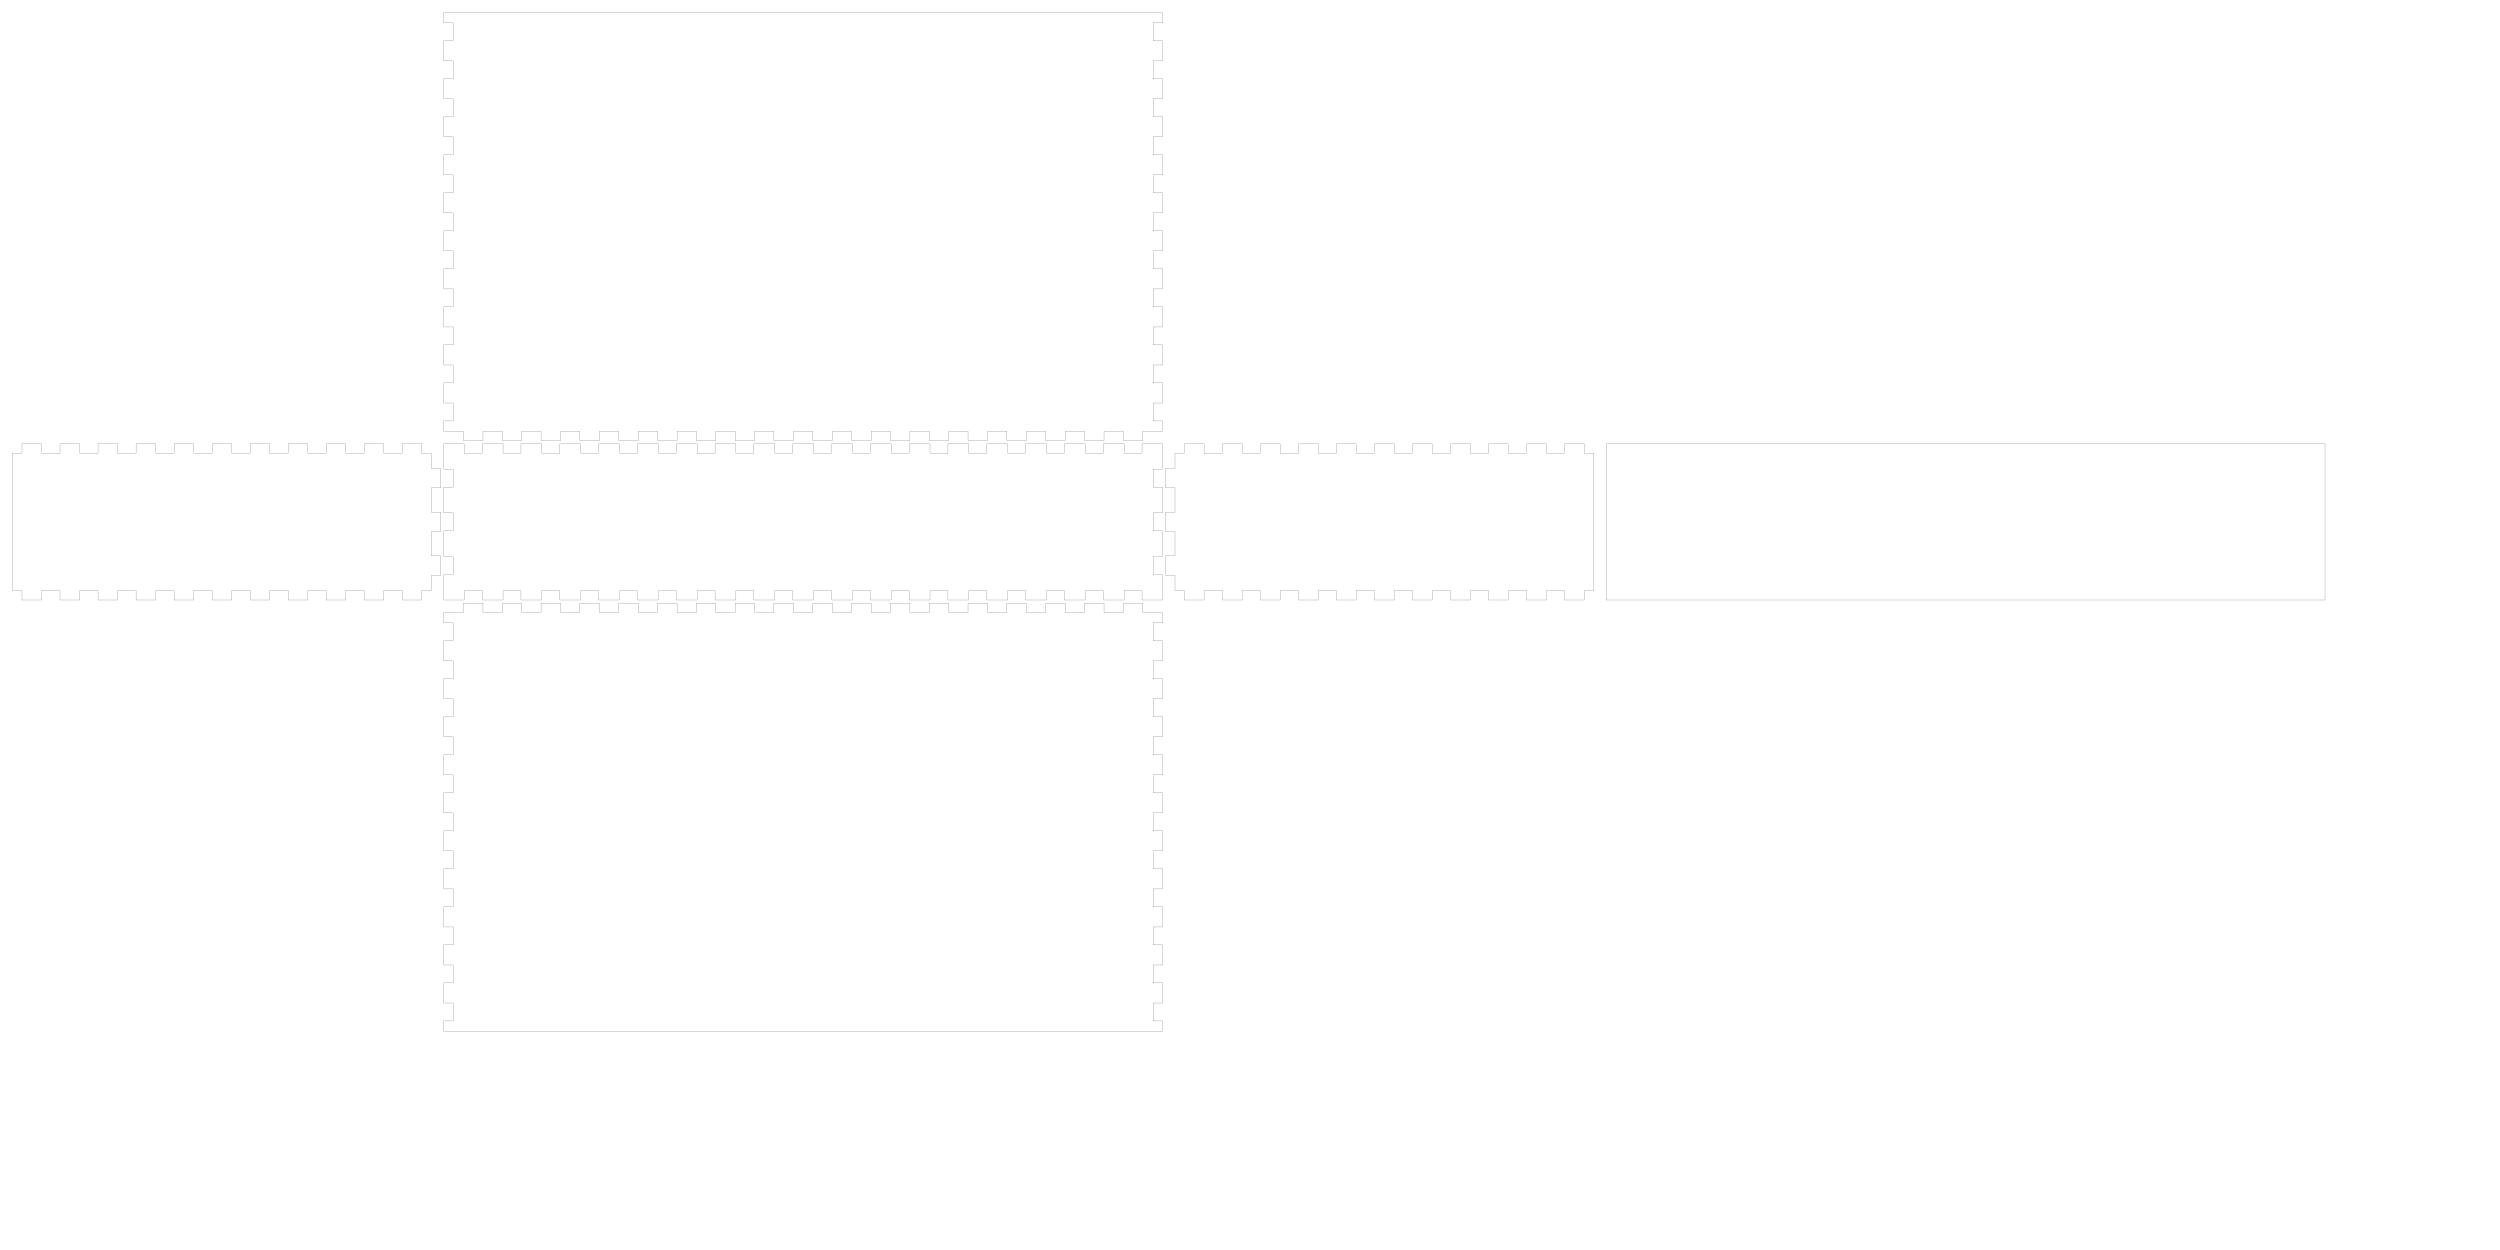
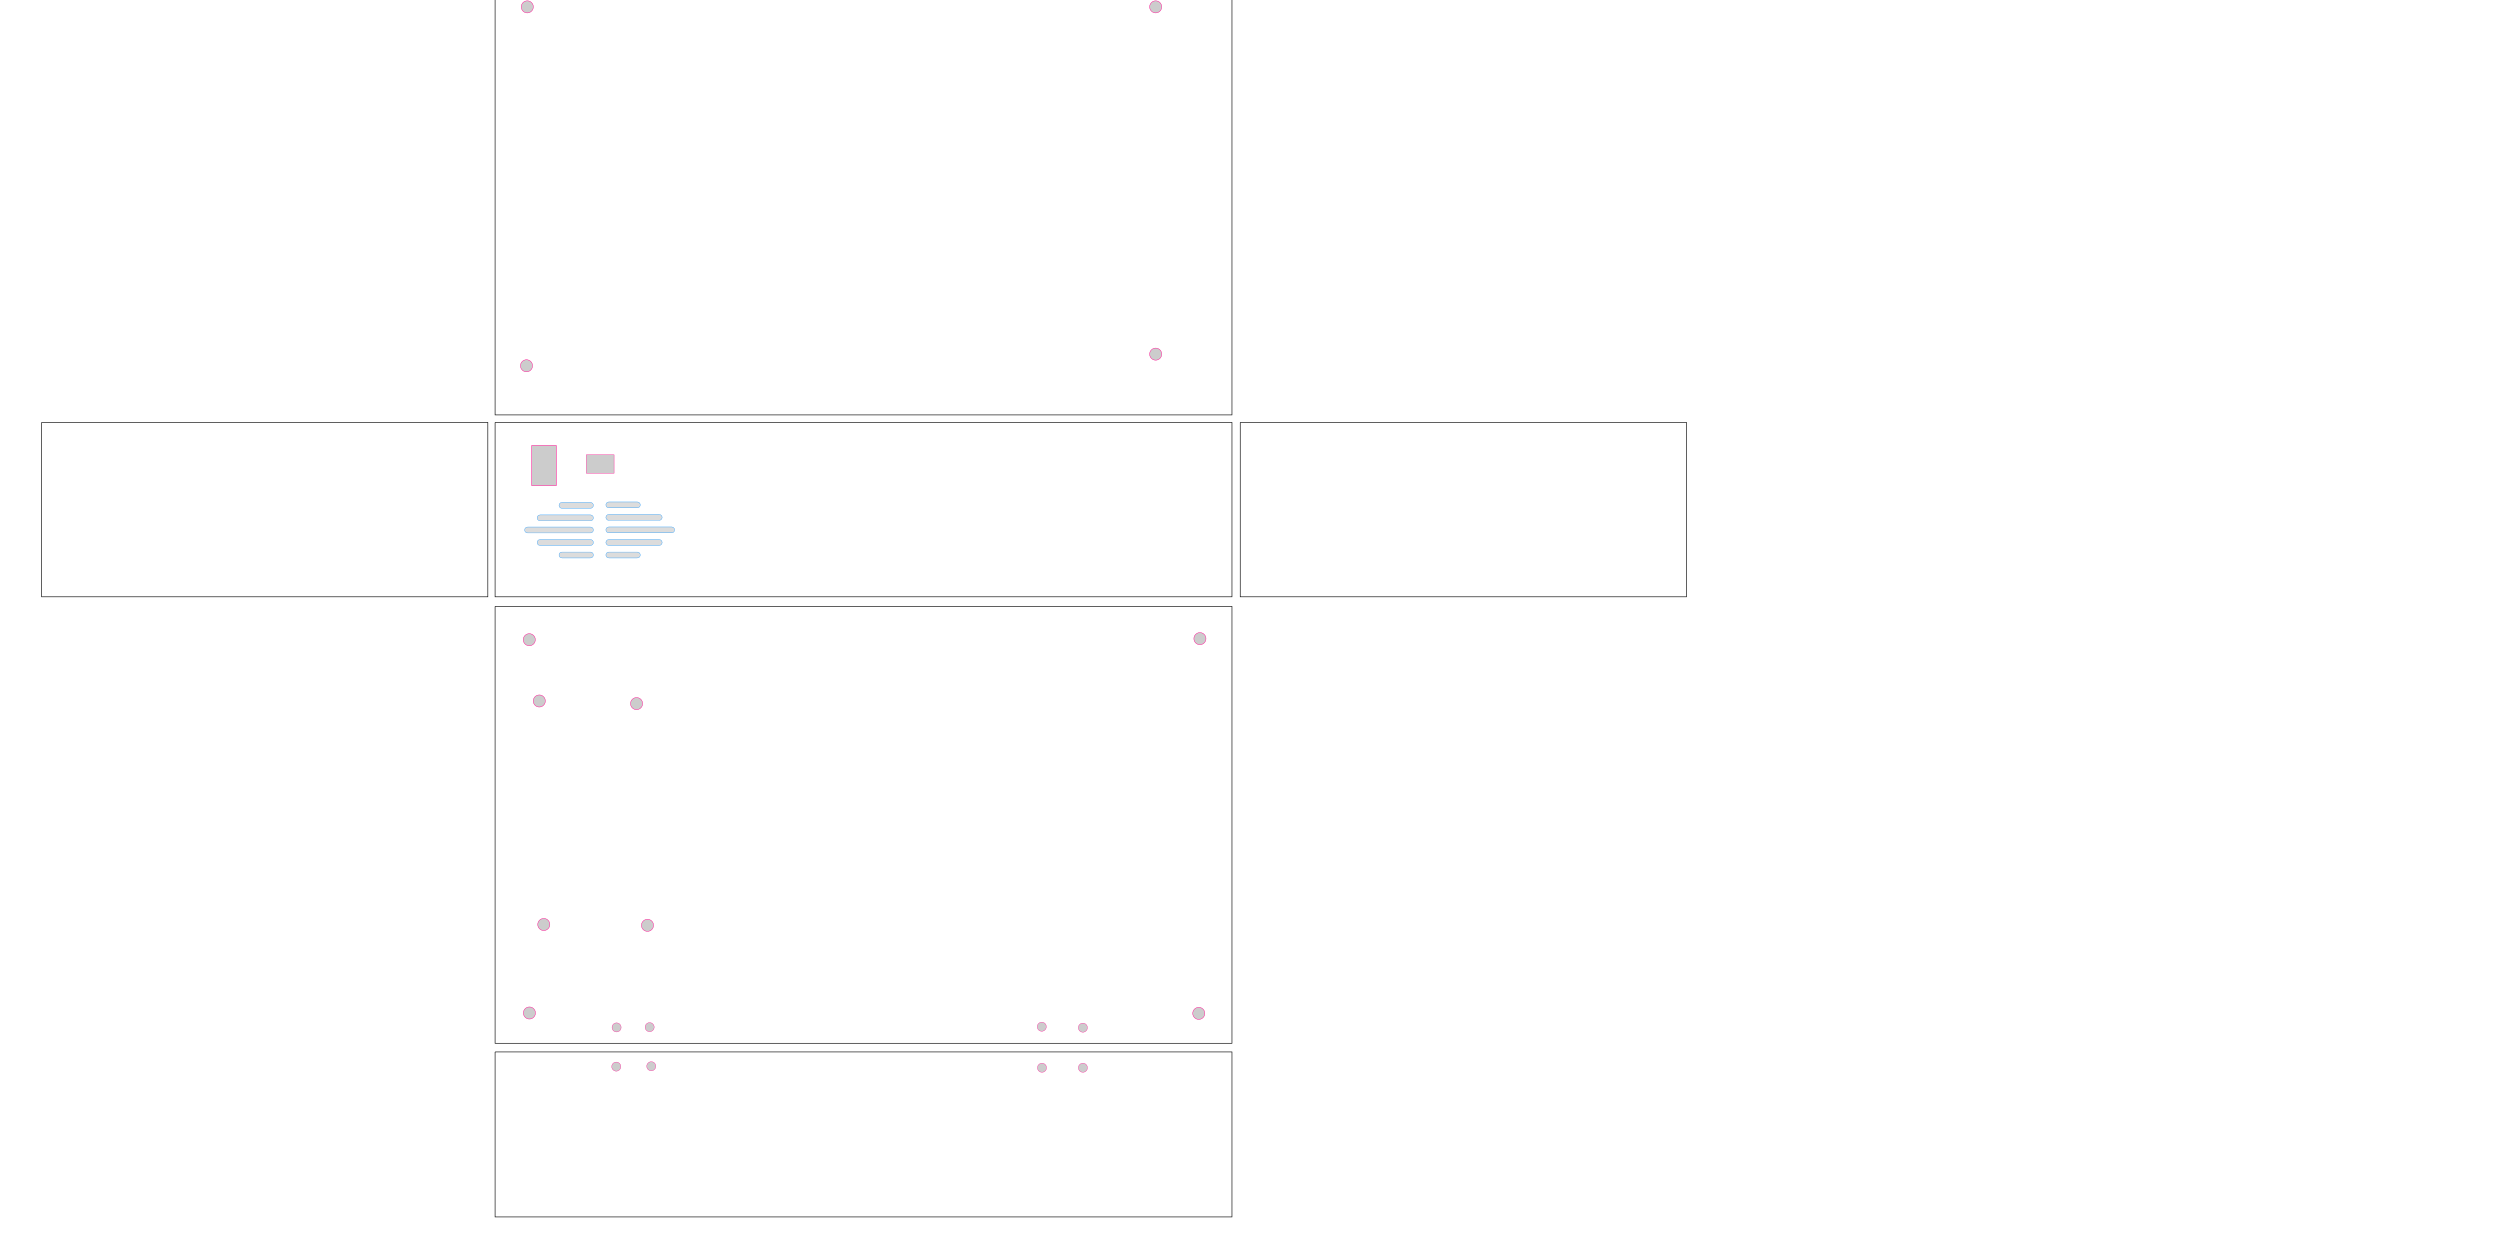
<svg xmlns="http://www.w3.org/2000/svg" id="svg8" version="1.1" viewBox="0 0 800 400" height="400mm" width="800mm">
  <defs id="defs2" />
-   <g transform="translate(0,103)" id="layer1" />
-   <g transform="translate(0,103)" id="g4816" />
+   <g id="layer1" transform="translate(0,103)" />
+   <g id="g4816" transform="translate(0,103)" />
  <g id="g5003" />
-   <path id="path5005" style="stroke:#000000;stroke-width:0.051;fill:none" d="M 142.0,196.0 L 148.291,196.0 L 148.291,193.0 L 154.551,193.0 L 154.551,196.0 L 160.712,196.0 L 160.712,193.0 L 166.972,193.0 L 166.972,196.0 L 173.133,196.0 L 173.133,193.0 L 179.393,193.0 L 179.393,196.0 L 185.554,196.0 L 185.554,193.0 L 191.814,193.0 L 191.814,196.0 L 197.975,196.0 L 197.975,193.0 L 204.235,193.0 L 204.235,196.0 L 210.396,196.0 L 210.396,193.0 L 216.656,193.0 L 216.656,196.0 L 222.817,196.0 L 222.817,193.0 L 229.077,193.0 L 229.077,196.0 L 235.238,196.0 L 235.238,193.0 L 241.498,193.0 L 241.498,196.0 L 247.659,196.0 L 247.659,193.0 L 253.919,193.0 L 253.919,196.0 L 260.081,196.0 L 260.081,193.0 L 266.341,193.0 L 266.341,196.0 L 272.502,196.0 L 272.502,193.0 L 278.762,193.0 L 278.762,196.0 L 284.923,196.0 L 284.923,193.0 L 291.183,193.0 L 291.183,196.0 L 297.344,196.0 L 297.344,193.0 L 303.604,193.0 L 303.604,196.0 L 309.765,196.0 L 309.765,193.0 L 316.025,193.0 L 316.025,196.0 L 322.186,196.0 L 322.186,193.0 L 328.446,193.0 L 328.446,196.0 L 334.607,196.0 L 334.607,193.0 L 340.867,193.0 L 340.867,196.0 L 347.028,196.0 L 347.028,193.0 L 353.288,193.0 L 353.288,196.0 L 359.449,196.0 L 359.449,193.0 L 365.709,193.0 L 365.709,196.0 L 372.0,196.0 " />
-   <path id="path5007" style="stroke:#000000;stroke-width:0.051;fill:none" d="M 372.0,196.0 L 372.0,199.297 L 369.0,199.297 L 369.0,205.037 L 372.0,205.037 L 372.0,211.463 L 369.0,211.463 L 369.0,217.203 L 372.0,217.203 L 372.0,223.63 L 369.0,223.63 L 369.0,229.37 L 372.0,229.37 L 372.0,235.797 L 369.0,235.797 L 369.0,241.537 L 372.0,241.537 L 372.0,247.963 L 369.0,247.963 L 369.0,253.703 L 372.0,253.703 L 372.0,260.13 L 369.0,260.13 L 369.0,265.87 L 372.0,265.87 L 372.0,272.297 L 369.0,272.297 L 369.0,278.037 L 372.0,278.037 L 372.0,284.463 L 369.0,284.463 L 369.0,290.203 L 372.0,290.203 L 372.0,296.63 L 369.0,296.63 L 369.0,302.37 L 372.0,302.37 L 372.0,308.797 L 369.0,308.797 L 369.0,314.537 L 372.0,314.537 L 372.0,320.963 L 369.0,320.963 L 369.0,326.703 L 372.0,326.703 L 372.0,330.0 " />
-   <path id="path5009" style="stroke:#000000;stroke-width:0.051;fill:none" d="M 372.0,330.0 L 365.709,330.0 L 365.709,330.0 L 359.449,330.0 L 359.449,330.0 L 353.288,330.0 L 353.288,330.0 L 347.028,330.0 L 347.028,330.0 L 340.867,330.0 L 340.867,330.0 L 334.607,330.0 L 334.607,330.0 L 328.446,330.0 L 328.446,330.0 L 322.186,330.0 L 322.186,330.0 L 316.025,330.0 L 316.025,330.0 L 309.765,330.0 L 309.765,330.0 L 303.604,330.0 L 303.604,330.0 L 297.344,330.0 L 297.344,330.0 L 291.183,330.0 L 291.183,330.0 L 284.923,330.0 L 284.923,330.0 L 278.762,330.0 L 278.762,330.0 L 272.502,330.0 L 272.502,330.0 L 266.341,330.0 L 266.341,330.0 L 260.081,330.0 L 260.081,330.0 L 253.919,330.0 L 253.919,330.0 L 247.659,330.0 L 247.659,330.0 L 241.498,330.0 L 241.498,330.0 L 235.238,330.0 L 235.238,330.0 L 229.077,330.0 L 229.077,330.0 L 222.817,330.0 L 222.817,330.0 L 216.656,330.0 L 216.656,330.0 L 210.396,330.0 L 210.396,330.0 L 204.235,330.0 L 204.235,330.0 L 197.975,330.0 L 197.975,330.0 L 191.814,330.0 L 191.814,330.0 L 185.554,330.0 L 185.554,330.0 L 179.393,330.0 L 179.393,330.0 L 173.133,330.0 L 173.133,330.0 L 166.972,330.0 L 166.972,330.0 L 160.712,330.0 L 160.712,330.0 L 154.551,330.0 L 154.551,330.0 L 148.291,330.0 L 148.291,330.0 L 142.0,330.0 " />
-   <path id="path5011" style="stroke:#000000;stroke-width:0.051;fill:none" d="M 142.0,330.0 L 142.0,326.703 L 145.0,326.703 L 145.0,320.963 L 142.0,320.963 L 142.0,314.537 L 145.0,314.537 L 145.0,308.797 L 142.0,308.797 L 142.0,302.37 L 145.0,302.37 L 145.0,296.63 L 142.0,296.63 L 142.0,290.203 L 145.0,290.203 L 145.0,284.463 L 142.0,284.463 L 142.0,278.037 L 145.0,278.037 L 145.0,272.297 L 142.0,272.297 L 142.0,265.87 L 145.0,265.87 L 145.0,260.13 L 142.0,260.13 L 142.0,253.703 L 145.0,253.703 L 145.0,247.963 L 142.0,247.963 L 142.0,241.537 L 145.0,241.537 L 145.0,235.797 L 142.0,235.797 L 142.0,229.37 L 145.0,229.37 L 145.0,223.63 L 142.0,223.63 L 142.0,217.203 L 145.0,217.203 L 145.0,211.463 L 142.0,211.463 L 142.0,205.037 L 145.0,205.037 L 145.0,199.297 L 142.0,199.297 L 142.0,196.0 " />
-   <path id="path5013" style="stroke:#000000;stroke-width:0.051;fill:none" d="M 4.0,145.0 L 7.037,145.0 L 7.037,142.0 L 13.297,142.0 L 13.297,145.0 L 19.203,145.0 L 19.203,142.0 L 25.463,142.0 L 25.463,145.0 L 31.37,145.0 L 31.37,142.0 L 37.63,142.0 L 37.63,145.0 L 43.537,145.0 L 43.537,142.0 L 49.797,142.0 L 49.797,145.0 L 55.703,145.0 L 55.703,142.0 L 61.963,142.0 L 61.963,145.0 L 67.87,145.0 L 67.87,142.0 L 74.13,142.0 L 74.13,145.0 L 80.037,145.0 L 80.037,142.0 L 86.297,142.0 L 86.297,145.0 L 92.203,145.0 L 92.203,142.0 L 98.463,142.0 L 98.463,145.0 L 104.37,145.0 L 104.37,142.0 L 110.63,142.0 L 110.63,145.0 L 116.537,145.0 L 116.537,142.0 L 122.797,142.0 L 122.797,145.0 L 128.703,145.0 L 128.703,142.0 L 134.963,142.0 L 134.963,145.0 L 138.0,145.0 " />
-   <path id="path5015" style="stroke:#000000;stroke-width:0.051;fill:none" d="M 138.0,145.0 L 138.0,149.87 L 141.0,149.87 L 141.0,156.13 L 138.0,156.13 L 138.0,163.87 L 141.0,163.87 L 141.0,170.13 L 138.0,170.13 L 138.0,177.87 L 141.0,177.87 L 141.0,184.13 L 138.0,184.13 L 138.0,189.0 " />
-   <path id="path5017" style="stroke:#000000;stroke-width:0.051;fill:none" d="M 138.0,189.0 L 134.963,189.0 L 134.963,192.0 L 128.703,192.0 L 128.703,189.0 L 122.797,189.0 L 122.797,192.0 L 116.537,192.0 L 116.537,189.0 L 110.63,189.0 L 110.63,192.0 L 104.37,192.0 L 104.37,189.0 L 98.463,189.0 L 98.463,192.0 L 92.203,192.0 L 92.203,189.0 L 86.297,189.0 L 86.297,192.0 L 80.037,192.0 L 80.037,189.0 L 74.13,189.0 L 74.13,192.0 L 67.87,192.0 L 67.87,189.0 L 61.963,189.0 L 61.963,192.0 L 55.703,192.0 L 55.703,189.0 L 49.797,189.0 L 49.797,192.0 L 43.537,192.0 L 43.537,189.0 L 37.63,189.0 L 37.63,192.0 L 31.37,192.0 L 31.37,189.0 L 25.463,189.0 L 25.463,192.0 L 19.203,192.0 L 19.203,189.0 L 13.297,189.0 L 13.297,192.0 L 7.037,192.0 L 7.037,189.0 L 4.0,189.0 " />
-   <path id="path5019" style="stroke:#000000;stroke-width:0.051;fill:none" d="M 4.0,189.0 L 4.0,184.13 L 4.0,184.13 L 4.0,177.87 L 4.0,177.87 L 4.0,170.13 L 4.0,170.13 L 4.0,163.87 L 4.0,163.87 L 4.0,156.13 L 4.0,156.13 L 4.0,149.87 L 4.0,149.87 L 4.0,145.0 " />
-   <path id="path5021" style="stroke:#000000;stroke-width:0.051;fill:none" d="M 142.0,142.0 L 148.551,142.0 L 148.551,145.0 L 154.291,145.0 L 154.291,142.0 L 160.972,142.0 L 160.972,145.0 L 166.712,145.0 L 166.712,142.0 L 173.393,142.0 L 173.393,145.0 L 179.133,145.0 L 179.133,142.0 L 185.814,142.0 L 185.814,145.0 L 191.554,145.0 L 191.554,142.0 L 198.235,142.0 L 198.235,145.0 L 203.975,145.0 L 203.975,142.0 L 210.656,142.0 L 210.656,145.0 L 216.396,145.0 L 216.396,142.0 L 223.077,142.0 L 223.077,145.0 L 228.817,145.0 L 228.817,142.0 L 235.498,142.0 L 235.498,145.0 L 241.238,145.0 L 241.238,142.0 L 247.919,142.0 L 247.919,145.0 L 253.659,145.0 L 253.659,142.0 L 260.341,142.0 L 260.341,145.0 L 266.081,145.0 L 266.081,142.0 L 272.762,142.0 L 272.762,145.0 L 278.502,145.0 L 278.502,142.0 L 285.183,142.0 L 285.183,145.0 L 290.923,145.0 L 290.923,142.0 L 297.604,142.0 L 297.604,145.0 L 303.344,145.0 L 303.344,142.0 L 310.025,142.0 L 310.025,145.0 L 315.765,145.0 L 315.765,142.0 L 322.446,142.0 L 322.446,145.0 L 328.186,145.0 L 328.186,142.0 L 334.867,142.0 L 334.867,145.0 L 340.607,145.0 L 340.607,142.0 L 347.288,142.0 L 347.288,145.0 L 353.028,145.0 L 353.028,142.0 L 359.709,142.0 L 359.709,145.0 L 365.449,145.0 L 365.449,142.0 L 372.0,142.0 " />
-   <path id="path5023" style="stroke:#000000;stroke-width:0.051;fill:none" d="M 372.0,142.0 L 372.0,150.13 L 369.0,150.13 L 369.0,155.87 L 372.0,155.87 L 372.0,164.13 L 369.0,164.13 L 369.0,169.87 L 372.0,169.87 L 372.0,178.13 L 369.0,178.13 L 369.0,183.87 L 372.0,183.87 L 372.0,192.0 " />
-   <path id="path5025" style="stroke:#000000;stroke-width:0.051;fill:none" d="M 372.0,192.0 L 365.449,192.0 L 365.449,189.0 L 359.709,189.0 L 359.709,192.0 L 353.028,192.0 L 353.028,189.0 L 347.288,189.0 L 347.288,192.0 L 340.607,192.0 L 340.607,189.0 L 334.867,189.0 L 334.867,192.0 L 328.186,192.0 L 328.186,189.0 L 322.446,189.0 L 322.446,192.0 L 315.765,192.0 L 315.765,189.0 L 310.025,189.0 L 310.025,192.0 L 303.344,192.0 L 303.344,189.0 L 297.604,189.0 L 297.604,192.0 L 290.923,192.0 L 290.923,189.0 L 285.183,189.0 L 285.183,192.0 L 278.502,192.0 L 278.502,189.0 L 272.762,189.0 L 272.762,192.0 L 266.081,192.0 L 266.081,189.0 L 260.341,189.0 L 260.341,192.0 L 253.659,192.0 L 253.659,189.0 L 247.919,189.0 L 247.919,192.0 L 241.238,192.0 L 241.238,189.0 L 235.498,189.0 L 235.498,192.0 L 228.817,192.0 L 228.817,189.0 L 223.077,189.0 L 223.077,192.0 L 216.396,192.0 L 216.396,189.0 L 210.656,189.0 L 210.656,192.0 L 203.975,192.0 L 203.975,189.0 L 198.235,189.0 L 198.235,192.0 L 191.554,192.0 L 191.554,189.0 L 185.814,189.0 L 185.814,192.0 L 179.133,192.0 L 179.133,189.0 L 173.393,189.0 L 173.393,192.0 L 166.712,192.0 L 166.712,189.0 L 160.972,189.0 L 160.972,192.0 L 154.291,192.0 L 154.291,189.0 L 148.551,189.0 L 148.551,192.0 L 142.0,192.0 " />
-   <path id="path5027" style="stroke:#000000;stroke-width:0.051;fill:none" d="M 142.0,192.0 L 142.0,183.87 L 145.0,183.87 L 145.0,178.13 L 142.0,178.13 L 142.0,169.87 L 145.0,169.87 L 145.0,164.13 L 142.0,164.13 L 142.0,155.87 L 145.0,155.87 L 145.0,150.13 L 142.0,150.13 L 142.0,142.0 " />
-   <path id="path5029" style="stroke:#000000;stroke-width:0.051;fill:none" d="M 376.0,145.0 L 379.037,145.0 L 379.037,142.0 L 385.297,142.0 L 385.297,145.0 L 391.203,145.0 L 391.203,142.0 L 397.463,142.0 L 397.463,145.0 L 403.37,145.0 L 403.37,142.0 L 409.63,142.0 L 409.63,145.0 L 415.537,145.0 L 415.537,142.0 L 421.797,142.0 L 421.797,145.0 L 427.703,145.0 L 427.703,142.0 L 433.963,142.0 L 433.963,145.0 L 439.87,145.0 L 439.87,142.0 L 446.13,142.0 L 446.13,145.0 L 452.037,145.0 L 452.037,142.0 L 458.297,142.0 L 458.297,145.0 L 464.203,145.0 L 464.203,142.0 L 470.463,142.0 L 470.463,145.0 L 476.37,145.0 L 476.37,142.0 L 482.63,142.0 L 482.63,145.0 L 488.537,145.0 L 488.537,142.0 L 494.797,142.0 L 494.797,145.0 L 500.703,145.0 L 500.703,142.0 L 506.963,142.0 L 506.963,145.0 L 510.0,145.0 " />
-   <path id="path5031" style="stroke:#000000;stroke-width:0.051;fill:none" d="M 510.0,145.0 L 510.0,149.87 L 510.0,149.87 L 510.0,156.13 L 510.0,156.13 L 510.0,163.87 L 510.0,163.87 L 510.0,170.13 L 510.0,170.13 L 510.0,177.87 L 510.0,177.87 L 510.0,184.13 L 510.0,184.13 L 510.0,189.0 " />
-   <path id="path5033" style="stroke:#000000;stroke-width:0.051;fill:none" d="M 510.0,189.0 L 506.963,189.0 L 506.963,192.0 L 500.703,192.0 L 500.703,189.0 L 494.797,189.0 L 494.797,192.0 L 488.537,192.0 L 488.537,189.0 L 482.63,189.0 L 482.63,192.0 L 476.37,192.0 L 476.37,189.0 L 470.463,189.0 L 470.463,192.0 L 464.203,192.0 L 464.203,189.0 L 458.297,189.0 L 458.297,192.0 L 452.037,192.0 L 452.037,189.0 L 446.13,189.0 L 446.13,192.0 L 439.87,192.0 L 439.87,189.0 L 433.963,189.0 L 433.963,192.0 L 427.703,192.0 L 427.703,189.0 L 421.797,189.0 L 421.797,192.0 L 415.537,192.0 L 415.537,189.0 L 409.63,189.0 L 409.63,192.0 L 403.37,192.0 L 403.37,189.0 L 397.463,189.0 L 397.463,192.0 L 391.203,192.0 L 391.203,189.0 L 385.297,189.0 L 385.297,192.0 L 379.037,192.0 L 379.037,189.0 L 376.0,189.0 " />
-   <path id="path5035" style="stroke:#000000;stroke-width:0.051;fill:none" d="M 376.0,189.0 L 376.0,184.13 L 373.0,184.13 L 373.0,177.87 L 376.0,177.87 L 376.0,170.13 L 373.0,170.13 L 373.0,163.87 L 376.0,163.87 L 376.0,156.13 L 373.0,156.13 L 373.0,149.87 L 376.0,149.87 L 376.0,145.0 " />
-   <path id="path5037" style="stroke:#000000;stroke-width:0.051;fill:none" d="M 514.0,142.0 L 520.551,142.0 L 520.551,142.0 L 526.291,142.0 L 526.291,142.0 L 532.972,142.0 L 532.972,142.0 L 538.712,142.0 L 538.712,142.0 L 545.393,142.0 L 545.393,142.0 L 551.133,142.0 L 551.133,142.0 L 557.814,142.0 L 557.814,142.0 L 563.554,142.0 L 563.554,142.0 L 570.235,142.0 L 570.235,142.0 L 575.975,142.0 L 575.975,142.0 L 582.656,142.0 L 582.656,142.0 L 588.396,142.0 L 588.396,142.0 L 595.077,142.0 L 595.077,142.0 L 600.817,142.0 L 600.817,142.0 L 607.498,142.0 L 607.498,142.0 L 613.238,142.0 L 613.238,142.0 L 619.919,142.0 L 619.919,142.0 L 625.659,142.0 L 625.659,142.0 L 632.341,142.0 L 632.341,142.0 L 638.081,142.0 L 638.081,142.0 L 644.762,142.0 L 644.762,142.0 L 650.502,142.0 L 650.502,142.0 L 657.183,142.0 L 657.183,142.0 L 662.923,142.0 L 662.923,142.0 L 669.604,142.0 L 669.604,142.0 L 675.344,142.0 L 675.344,142.0 L 682.025,142.0 L 682.025,142.0 L 687.765,142.0 L 687.765,142.0 L 694.446,142.0 L 694.446,142.0 L 700.186,142.0 L 700.186,142.0 L 706.867,142.0 L 706.867,142.0 L 712.607,142.0 L 712.607,142.0 L 719.288,142.0 L 719.288,142.0 L 725.028,142.0 L 725.028,142.0 L 731.709,142.0 L 731.709,142.0 L 737.449,142.0 L 737.449,142.0 L 744.0,142.0 " />
-   <path id="path5039" style="stroke:#000000;stroke-width:0.051;fill:none" d="M 744.0,142.0 L 744.0,150.13 L 744.0,150.13 L 744.0,155.87 L 744.0,155.87 L 744.0,164.13 L 744.0,164.13 L 744.0,169.87 L 744.0,169.87 L 744.0,178.13 L 744.0,178.13 L 744.0,183.87 L 744.0,183.87 L 744.0,192.0 " />
-   <path id="path5041" style="stroke:#000000;stroke-width:0.051;fill:none" d="M 744.0,192.0 L 737.449,192.0 L 737.449,192.0 L 731.709,192.0 L 731.709,192.0 L 725.028,192.0 L 725.028,192.0 L 719.288,192.0 L 719.288,192.0 L 712.607,192.0 L 712.607,192.0 L 706.867,192.0 L 706.867,192.0 L 700.186,192.0 L 700.186,192.0 L 694.446,192.0 L 694.446,192.0 L 687.765,192.0 L 687.765,192.0 L 682.025,192.0 L 682.025,192.0 L 675.344,192.0 L 675.344,192.0 L 669.604,192.0 L 669.604,192.0 L 662.923,192.0 L 662.923,192.0 L 657.183,192.0 L 657.183,192.0 L 650.502,192.0 L 650.502,192.0 L 644.762,192.0 L 644.762,192.0 L 638.081,192.0 L 638.081,192.0 L 632.341,192.0 L 632.341,192.0 L 625.659,192.0 L 625.659,192.0 L 619.919,192.0 L 619.919,192.0 L 613.238,192.0 L 613.238,192.0 L 607.498,192.0 L 607.498,192.0 L 600.817,192.0 L 600.817,192.0 L 595.077,192.0 L 595.077,192.0 L 588.396,192.0 L 588.396,192.0 L 582.656,192.0 L 582.656,192.0 L 575.975,192.0 L 575.975,192.0 L 570.235,192.0 L 570.235,192.0 L 563.554,192.0 L 563.554,192.0 L 557.814,192.0 L 557.814,192.0 L 551.133,192.0 L 551.133,192.0 L 545.393,192.0 L 545.393,192.0 L 538.712,192.0 L 538.712,192.0 L 532.972,192.0 L 532.972,192.0 L 526.291,192.0 L 526.291,192.0 L 520.551,192.0 L 520.551,192.0 L 514.0,192.0 " />
-   <path id="path5043" style="stroke:#000000;stroke-width:0.051;fill:none" d="M 514.0,192.0 L 514.0,183.87 L 514.0,183.87 L 514.0,178.13 L 514.0,178.13 L 514.0,169.87 L 514.0,169.87 L 514.0,164.13 L 514.0,164.13 L 514.0,155.87 L 514.0,155.87 L 514.0,150.13 L 514.0,150.13 L 514.0,142.0 " />
-   <path id="path5045" style="stroke:#000000;stroke-width:0.051;fill:none" d="M 142.0,4.0 L 148.291,4.0 L 148.291,4.0 L 154.551,4.0 L 154.551,4.0 L 160.712,4.0 L 160.712,4.0 L 166.972,4.0 L 166.972,4.0 L 173.133,4.0 L 173.133,4.0 L 179.393,4.0 L 179.393,4.0 L 185.554,4.0 L 185.554,4.0 L 191.814,4.0 L 191.814,4.0 L 197.975,4.0 L 197.975,4.0 L 204.235,4.0 L 204.235,4.0 L 210.396,4.0 L 210.396,4.0 L 216.656,4.0 L 216.656,4.0 L 222.817,4.0 L 222.817,4.0 L 229.077,4.0 L 229.077,4.0 L 235.238,4.0 L 235.238,4.0 L 241.498,4.0 L 241.498,4.0 L 247.659,4.0 L 247.659,4.0 L 253.919,4.0 L 253.919,4.0 L 260.081,4.0 L 260.081,4.0 L 266.341,4.0 L 266.341,4.0 L 272.502,4.0 L 272.502,4.0 L 278.762,4.0 L 278.762,4.0 L 284.923,4.0 L 284.923,4.0 L 291.183,4.0 L 291.183,4.0 L 297.344,4.0 L 297.344,4.0 L 303.604,4.0 L 303.604,4.0 L 309.765,4.0 L 309.765,4.0 L 316.025,4.0 L 316.025,4.0 L 322.186,4.0 L 322.186,4.0 L 328.446,4.0 L 328.446,4.0 L 334.607,4.0 L 334.607,4.0 L 340.867,4.0 L 340.867,4.0 L 347.028,4.0 L 347.028,4.0 L 353.288,4.0 L 353.288,4.0 L 359.449,4.0 L 359.449,4.0 L 365.709,4.0 L 365.709,4.0 L 372.0,4.0 " />
-   <path id="path5047" style="stroke:#000000;stroke-width:0.051;fill:none" d="M 372.0,4.0 L 372.0,7.297 L 369.0,7.297 L 369.0,13.037 L 372.0,13.037 L 372.0,19.463 L 369.0,19.463 L 369.0,25.203 L 372.0,25.203 L 372.0,31.63 L 369.0,31.63 L 369.0,37.37 L 372.0,37.37 L 372.0,43.797 L 369.0,43.797 L 369.0,49.537 L 372.0,49.537 L 372.0,55.963 L 369.0,55.963 L 369.0,61.703 L 372.0,61.703 L 372.0,68.13 L 369.0,68.13 L 369.0,73.87 L 372.0,73.87 L 372.0,80.297 L 369.0,80.297 L 369.0,86.037 L 372.0,86.037 L 372.0,92.463 L 369.0,92.463 L 369.0,98.203 L 372.0,98.203 L 372.0,104.63 L 369.0,104.63 L 369.0,110.37 L 372.0,110.37 L 372.0,116.797 L 369.0,116.797 L 369.0,122.537 L 372.0,122.537 L 372.0,128.963 L 369.0,128.963 L 369.0,134.703 L 372.0,134.703 L 372.0,138.0 " />
-   <path id="path5049" style="stroke:#000000;stroke-width:0.051;fill:none" d="M 372.0,138.0 L 365.709,138.0 L 365.709,141.0 L 359.449,141.0 L 359.449,138.0 L 353.288,138.0 L 353.288,141.0 L 347.028,141.0 L 347.028,138.0 L 340.867,138.0 L 340.867,141.0 L 334.607,141.0 L 334.607,138.0 L 328.446,138.0 L 328.446,141.0 L 322.186,141.0 L 322.186,138.0 L 316.025,138.0 L 316.025,141.0 L 309.765,141.0 L 309.765,138.0 L 303.604,138.0 L 303.604,141.0 L 297.344,141.0 L 297.344,138.0 L 291.183,138.0 L 291.183,141.0 L 284.923,141.0 L 284.923,138.0 L 278.762,138.0 L 278.762,141.0 L 272.502,141.0 L 272.502,138.0 L 266.341,138.0 L 266.341,141.0 L 260.081,141.0 L 260.081,138.0 L 253.919,138.0 L 253.919,141.0 L 247.659,141.0 L 247.659,138.0 L 241.498,138.0 L 241.498,141.0 L 235.238,141.0 L 235.238,138.0 L 229.077,138.0 L 229.077,141.0 L 222.817,141.0 L 222.817,138.0 L 216.656,138.0 L 216.656,141.0 L 210.396,141.0 L 210.396,138.0 L 204.235,138.0 L 204.235,141.0 L 197.975,141.0 L 197.975,138.0 L 191.814,138.0 L 191.814,141.0 L 185.554,141.0 L 185.554,138.0 L 179.393,138.0 L 179.393,141.0 L 173.133,141.0 L 173.133,138.0 L 166.972,138.0 L 166.972,141.0 L 160.712,141.0 L 160.712,138.0 L 154.551,138.0 L 154.551,141.0 L 148.291,141.0 L 148.291,138.0 L 142.0,138.0 " />
-   <path id="path5051" style="stroke:#000000;stroke-width:0.051;fill:none" d="M 142.0,138.0 L 142.0,134.703 L 145.0,134.703 L 145.0,128.963 L 142.0,128.963 L 142.0,122.537 L 145.0,122.537 L 145.0,116.797 L 142.0,116.797 L 142.0,110.37 L 145.0,110.37 L 145.0,104.63 L 142.0,104.63 L 142.0,98.203 L 145.0,98.203 L 145.0,92.463 L 142.0,92.463 L 142.0,86.037 L 145.0,86.037 L 145.0,80.297 L 142.0,80.297 L 142.0,73.87 L 145.0,73.87 L 145.0,68.13 L 142.0,68.13 L 142.0,61.703 L 145.0,61.703 L 145.0,55.963 L 142.0,55.963 L 142.0,49.537 L 145.0,49.537 L 145.0,43.797 L 142.0,43.797 L 142.0,37.37 L 145.0,37.37 L 145.0,31.63 L 142.0,31.63 L 142.0,25.203 L 145.0,25.203 L 145.0,19.463 L 142.0,19.463 L 142.0,13.037 L 145.0,13.037 L 145.0,7.297 L 142.0,7.297 L 142.0,4.0 " />
+   <ellipse style="fill:#cccccc;stroke:#ff008c;stroke-width:0.135;stroke-opacity:1" id="path10615-2-0" cx="169.414" cy="324.158" rx="1.933" ry="1.933" />
+   <ellipse style="fill:#cccccc;stroke:#ff008c;stroke-width:0.135;stroke-opacity:1" id="path10615-2-0-8" cx="383.606" cy="324.283" rx="1.933" ry="1.933" />
+   <ellipse style="fill:#cccccc;stroke:#ff008c;stroke-width:0.135;stroke-opacity:1" id="path10615-2-0-3" cx="383.975" cy="204.364" rx="1.933" ry="1.933" />
+   <ellipse style="fill:#cccccc;stroke:#ff008c;stroke-width:0.135;stroke-opacity:1" id="path10615-2-0-1" cx="169.372" cy="204.708" rx="1.933" ry="1.933" />
+   <circle r="1.45" style="fill:#cccccc;stroke:#ff008c;stroke-width:0.101;stroke-opacity:1" id="path10615-2-71-9" cx="197.306" cy="328.772" />
+   <circle r="1.45" style="fill:#cccccc;stroke:#ff008c;stroke-width:0.101;stroke-opacity:1" id="path10615-2-71-9-1" cx="207.89" cy="328.687" />
+   <circle r="1.45" style="fill:#cccccc;stroke:#ff008c;stroke-width:0.101;stroke-opacity:1" id="path10615-2-71-9-2" cx="333.371" cy="328.551" />
+   <circle r="1.45" style="fill:#cccccc;stroke:#ff008c;stroke-width:0.101;stroke-opacity:1" id="path10615-2-71-9-5" cx="346.522" cy="328.856" />
+   <circle r="1.45" style="fill:#cccccc;stroke:#ff008c;stroke-width:0.101;stroke-opacity:1" id="path10615-2-71-9-4" cx="197.208" cy="341.319" />
+   <circle r="1.45" style="fill:#cccccc;stroke:#ff008c;stroke-width:0.101;stroke-opacity:1" id="path10615-2-71-9-8" cx="208.408" cy="341.196" />
+   <circle r="1.45" style="fill:#cccccc;stroke:#ff008c;stroke-width:0.101;stroke-opacity:1" id="path10615-2-71-9-3" cx="333.44" cy="341.68" />
+   <circle r="1.45" style="fill:#cccccc;stroke:#ff008c;stroke-width:0.101;stroke-opacity:1" id="path10615-2-71-9-7" cx="346.531" cy="341.68" />
+   <rect style="fill:#cccccc;stroke:#ff008c;stroke-width:0.111;stroke-opacity:1" id="rect9512" width="8.889" height="5.889" x="187.619" y="145.538" />
+   <rect style="fill:#cccccc;stroke:#ff008c;stroke-width:0.153;stroke-opacity:1" id="rect9512-7" width="7.847" height="12.847" x="170.162" y="142.55" />
+   <g transform="translate(-282.8865,-135.5958)" id="g1130">
+     <rect style="fill:#cccccc;fill-opacity:0.673;stroke:#008cff;stroke-width:0.1;stroke-miterlimit:4;stroke-dasharray:none;stroke-opacity:1" id="rect2590-9-1-8-8-5-2-6-6-7-9" width="11" height="1.883" x="461.771" y="296.368" ry="0.941" />
+     <rect style="fill:#cccccc;fill-opacity:0.673;stroke:#008cff;stroke-width:0.1;stroke-miterlimit:4;stroke-dasharray:none;stroke-opacity:1" id="rect2590-9-1-8-8-5-2-8-6-1-6" width="18" height="1.883" x="454.771" y="300.368" ry="0.941" />
+     <rect style="fill:#cccccc;fill-opacity:0.673;stroke:#008cff;stroke-width:0.1;stroke-miterlimit:4;stroke-dasharray:none;stroke-opacity:1" id="rect2590-9-1-8-8-5-2-9-0-8-1" width="22" height="1.883" x="450.771" y="304.25" ry="0.941" />
+     <rect style="fill:#cccccc;fill-opacity:0.673;stroke:#008cff;stroke-width:0.1;stroke-miterlimit:4;stroke-dasharray:none;stroke-opacity:1" id="rect2590-9-1-8-8-5-2-01-8-2-4" width="18" height="1.883" x="454.771" y="308.255" ry="0.941" />
+     <rect style="fill:#cccccc;fill-opacity:0.673;stroke:#008cff;stroke-width:0.1;stroke-miterlimit:4;stroke-dasharray:none;stroke-opacity:1" id="rect2590-9-1-8-8-5-2-68-0-4-1" width="11" height="1.883" x="461.771" y="312.255" ry="0.941" />
+     <rect style="fill:#cccccc;fill-opacity:0.673;stroke:#008cff;stroke-width:0.1;stroke-miterlimit:4;stroke-dasharray:none;stroke-opacity:1" id="rect2590-9-1-8-8-5-2-6-1-1-2-0" width="11" height="1.883" x="476.771" y="296.221" ry="0.941" />
+     <rect style="fill:#cccccc;fill-opacity:0.673;stroke:#008cff;stroke-width:0.1;stroke-miterlimit:4;stroke-dasharray:none;stroke-opacity:1" id="rect2590-9-1-8-8-5-2-8-1-0-7-8" width="18" height="1.883" x="476.771" y="300.221" ry="0.941" />
+     <rect style="fill:#cccccc;fill-opacity:0.673;stroke:#008cff;stroke-width:0.1;stroke-miterlimit:4;stroke-dasharray:none;stroke-opacity:1" id="rect2590-9-1-8-8-5-2-9-8-4-6-4" width="22" height="1.883" x="476.771" y="304.221" ry="0.941" />
+     <rect style="fill:#cccccc;fill-opacity:0.673;stroke:#008cff;stroke-width:0.1;stroke-miterlimit:4;stroke-dasharray:none;stroke-opacity:1" id="rect2590-9-1-8-8-5-2-01-4-8-6-4" width="18" height="1.883" x="476.771" y="308.255" ry="0.941" />
+     <rect style="fill:#cccccc;fill-opacity:0.673;stroke:#008cff;stroke-width:0.1;stroke-miterlimit:4;stroke-dasharray:none;stroke-opacity:1" id="rect2590-9-1-8-8-5-2-68-5-7-3-2" width="11" height="1.883" x="476.771" y="312.255" ry="0.941" />
+   </g>
+   <ellipse style="fill:#cccccc;stroke:#ff008c;stroke-width:0.135;stroke-opacity:1" id="path10615-2-0-4" cx="168.48" cy="117.048" rx="1.933" ry="1.933" />
+   <ellipse style="fill:#cccccc;stroke:#ff008c;stroke-width:0.135;stroke-opacity:1" id="path10615-2-0-17" cx="369.818" cy="113.323" rx="1.933" ry="1.933" />
+   <ellipse style="fill:#cccccc;stroke:#ff008c;stroke-width:0.135;stroke-opacity:1" id="path10615-2-0-6" cx="369.818" cy="2.198" rx="1.933" ry="1.933" />
+   <ellipse style="fill:#cccccc;stroke:#ff008c;stroke-width:0.135;stroke-opacity:1" id="path10615-2-0-9" cx="168.734" cy="2.198" rx="1.933" ry="1.933" />
+   <ellipse style="fill:#cccccc;stroke:#ff008c;stroke-width:0.135;stroke-opacity:1" id="path10615-2-0-41" cx="172.575" cy="224.315" rx="1.933" ry="1.933" />
+   <ellipse style="fill:#cccccc;stroke:#ff008c;stroke-width:0.135;stroke-opacity:1" id="path10615-2-0-45" cx="203.703" cy="225.153" rx="1.933" ry="1.933" />
+   <ellipse style="fill:#cccccc;stroke:#ff008c;stroke-width:0.135;stroke-opacity:1" id="path10615-2-0-97" cx="174.011" cy="295.84" rx="1.933" ry="1.933" />
+   <ellipse style="fill:#cccccc;stroke:#ff008c;stroke-width:0.135;stroke-opacity:1" id="path10615-2-0-82" cx="207.198" cy="296.103" rx="1.933" ry="1.933" />
+   <g id="g1248" />
+   <path style="fill:none;stroke:#000000;stroke-width:0.2;stroke-linecap:butt;stroke-linejoin:miter;stroke-miterlimit:4;stroke-dasharray:none;stroke-opacity:1" d="m 396.875,135.179 h 142.8 v 55.8 H 396.875 v -55.8" id="path1582" />
+   <path style="fill:none;stroke:#000000;stroke-width:0.2;stroke-linecap:butt;stroke-linejoin:miter;stroke-miterlimit:4;stroke-dasharray:none;stroke-opacity:1" d="m 13.304,135.179 h 142.8 v 55.8 H 13.304 v -55.8" id="path1582-6" />
+   <path style="fill:none;stroke:#000000;stroke-width:0.2;stroke-linecap:butt;stroke-linejoin:miter;stroke-miterlimit:4;stroke-dasharray:none;stroke-opacity:1" d="m 158.429,-7.029 h 235.8 V 132.771 h -235.8 V -7.029" id="path1582-4" />
+   <path style="fill:none;stroke:#000000;stroke-width:0.2;stroke-linecap:butt;stroke-linejoin:miter;stroke-miterlimit:4;stroke-dasharray:none;stroke-opacity:1" d="m 158.429,135.179 h 235.8 v 55.8 h -235.8 v -55.8" id="path1582-43" />
+   <path style="fill:none;stroke:#000000;stroke-width:0.2;stroke-linecap:butt;stroke-linejoin:miter;stroke-miterlimit:4;stroke-dasharray:none;stroke-opacity:1" d="M 158.429,194.054 H 394.229 V 333.854 H 158.429 V 194.054" id="path1582-1" />
+   <path style="fill:none;stroke:#000000;stroke-width:0.2;stroke-linecap:butt;stroke-linejoin:miter;stroke-miterlimit:4;stroke-dasharray:none;stroke-opacity:1" d="m 158.429,336.617 h 235.8 v 52.8 H 158.429 v -52.8" id="path1582-7" />
</svg>
